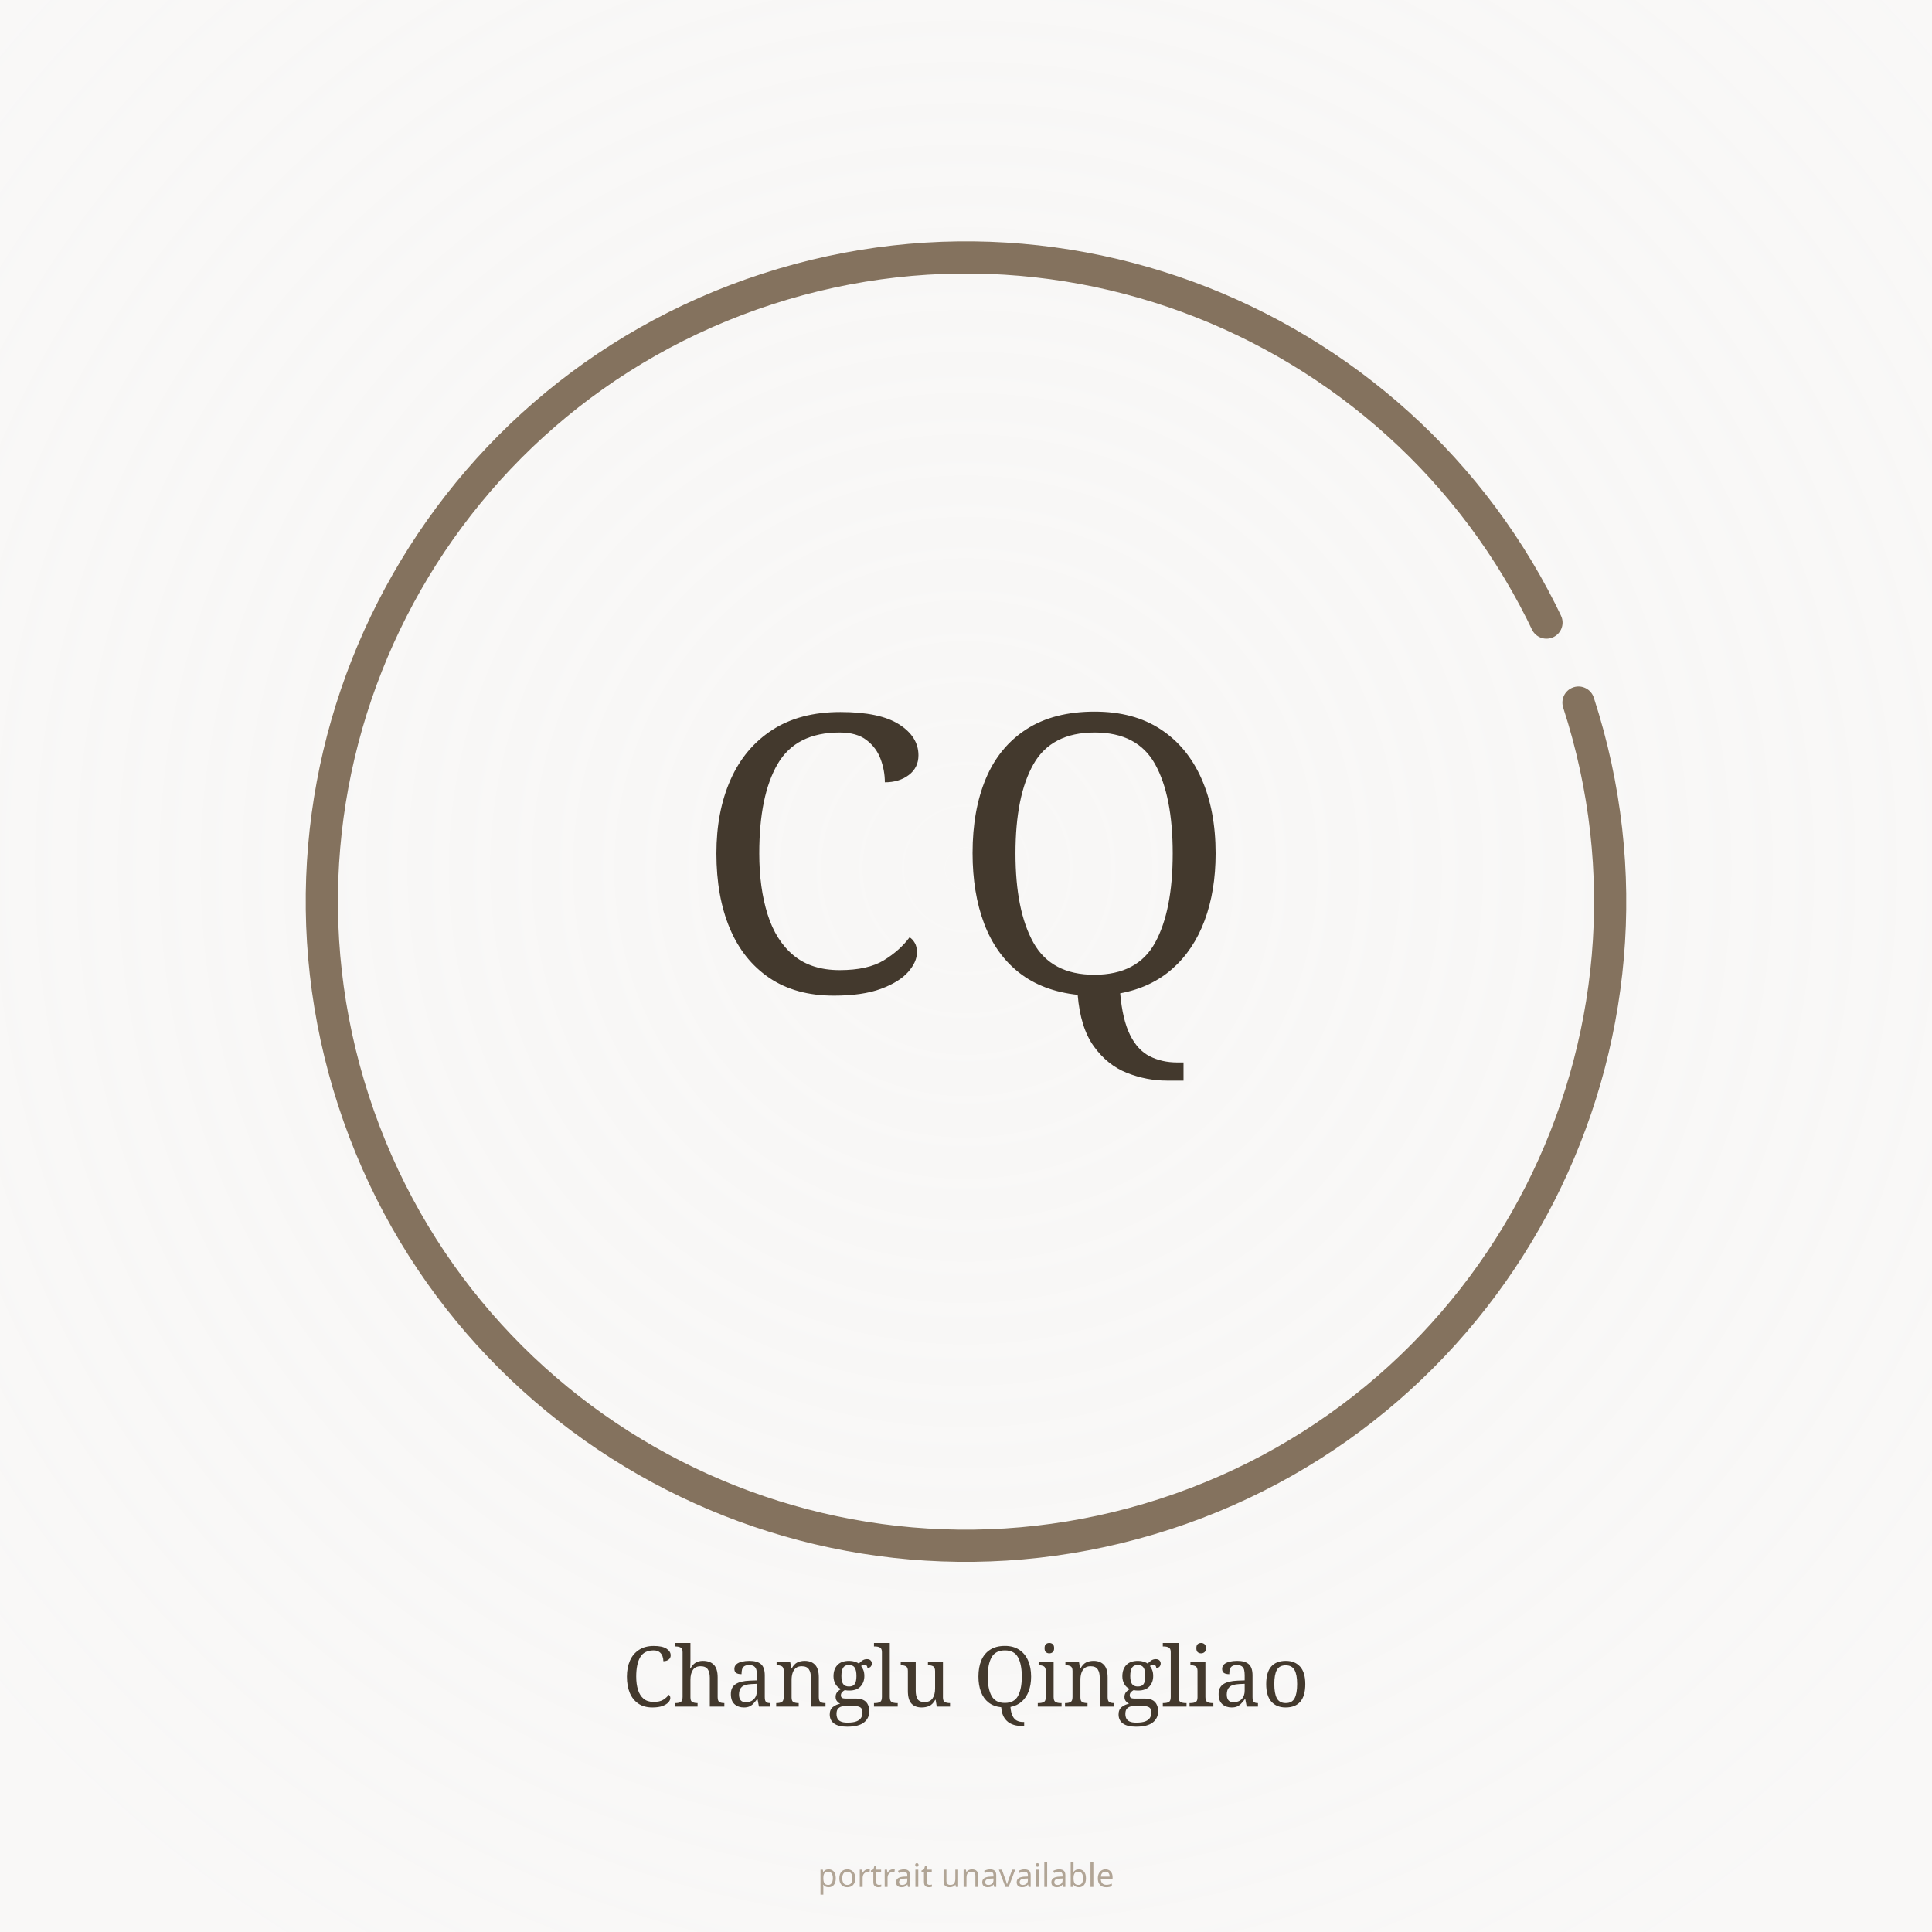
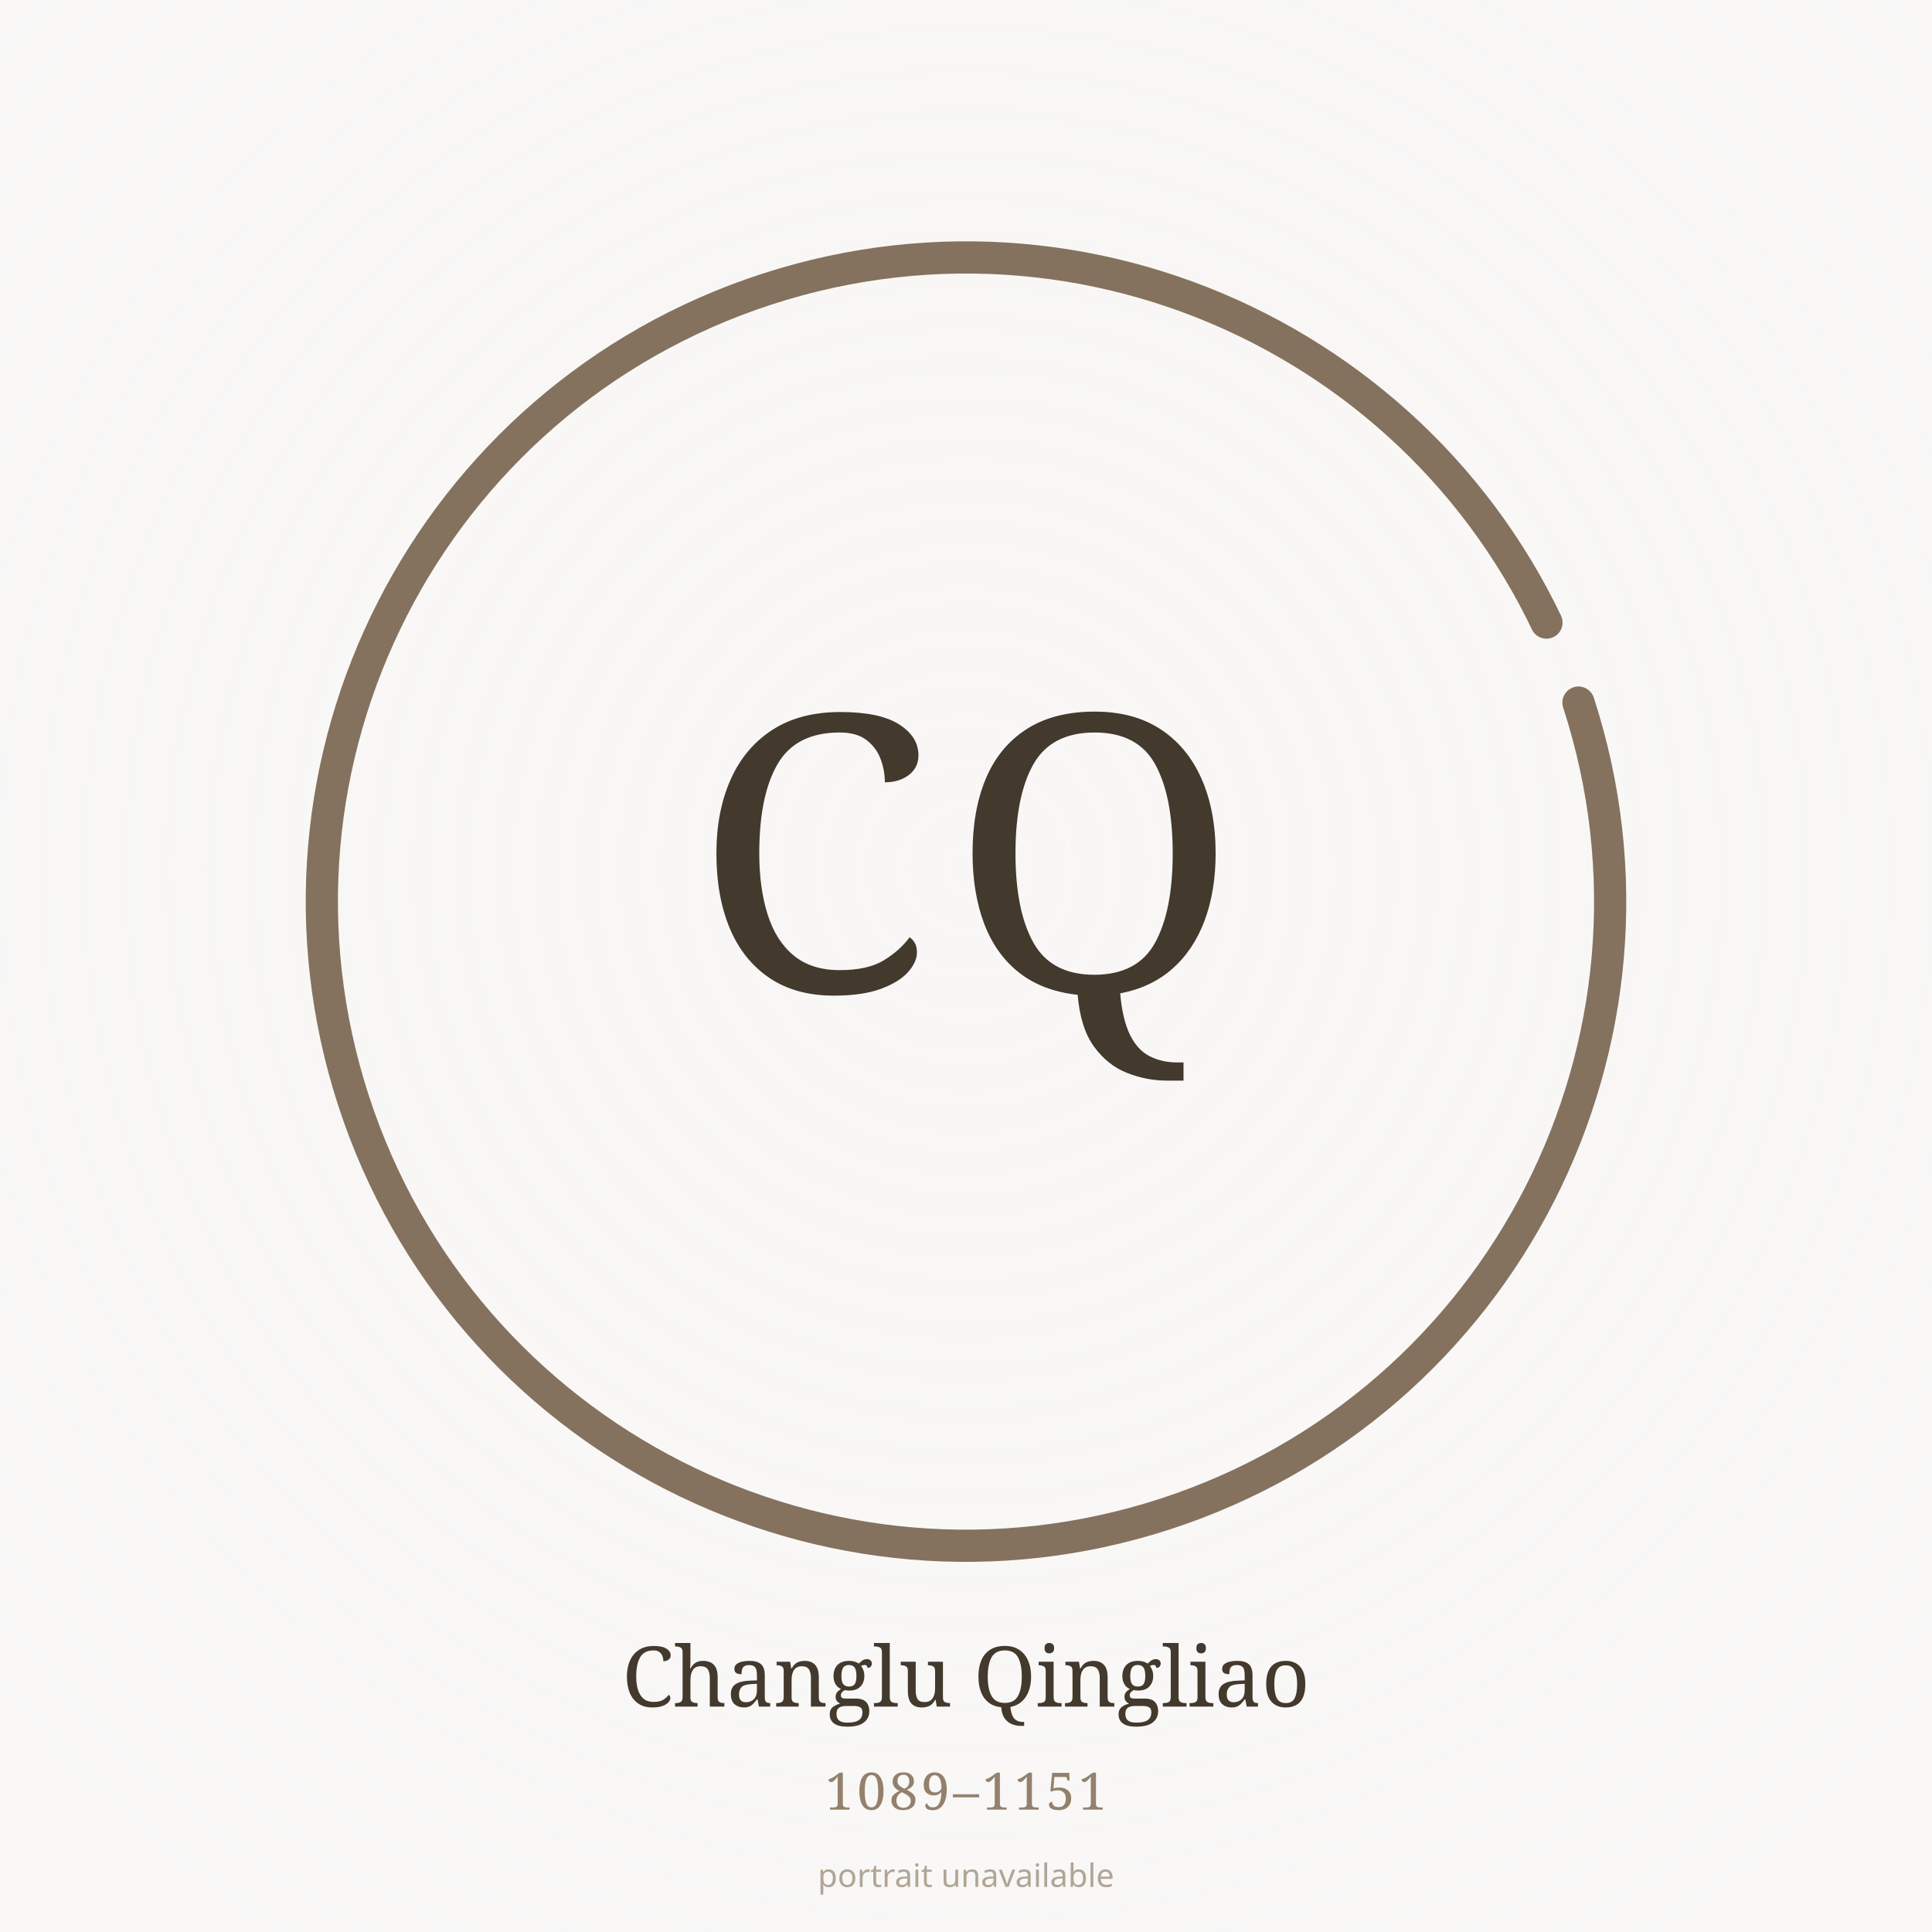
<svg xmlns="http://www.w3.org/2000/svg" viewBox="0 0 600 600" width="600" height="600" role="img" aria-label="Changlu Qingliao — portrait unavailable">
  <defs>
    <radialGradient id="paper" cx="50%" cy="45%" r="65%">
      <stop offset="0%" stop-color="hsl(32, 14%, 97%)" stop-opacity="1" />
      <stop offset="100%" stop-color="hsl(32, 14%, 97%)" stop-opacity="0.88" />
    </radialGradient>
  </defs>
  <rect width="600" height="600" fill="url(#paper)" />
  <g transform="translate(300 280)">
    <circle r="200" fill="none" stroke="hsl(32, 25%, 35%)" stroke-width="10" stroke-linecap="round" stroke-dasharray="1230 30" transform="rotate(-18)" opacity="0.85" />
    <text y="28" text-anchor="middle" font-family="Cormorant Garamond, serif" font-size="120" fill="hsl(32, 20%, 22%)" style="font-weight:500; letter-spacing:6px;">CQ</text>
  </g>
  <text x="300" y="530" text-anchor="middle" font-family="Cormorant Garamond, serif" font-size="26" fill="hsl(32, 20%, 22%)" style="font-weight:500;">Changlu Qingliao</text>
+   <text x="300" y="562" text-anchor="middle" font-family="Cormorant Garamond, serif" font-size="16" fill="hsl(32, 15%, 50%)" style="letter-spacing:1px;">1089–1151</text>
  <text x="300" y="586" text-anchor="middle" font-family="system-ui, sans-serif" font-size="10" fill="hsl(32, 15%, 50%)" opacity="0.7">portrait unavailable</text>
</svg>
